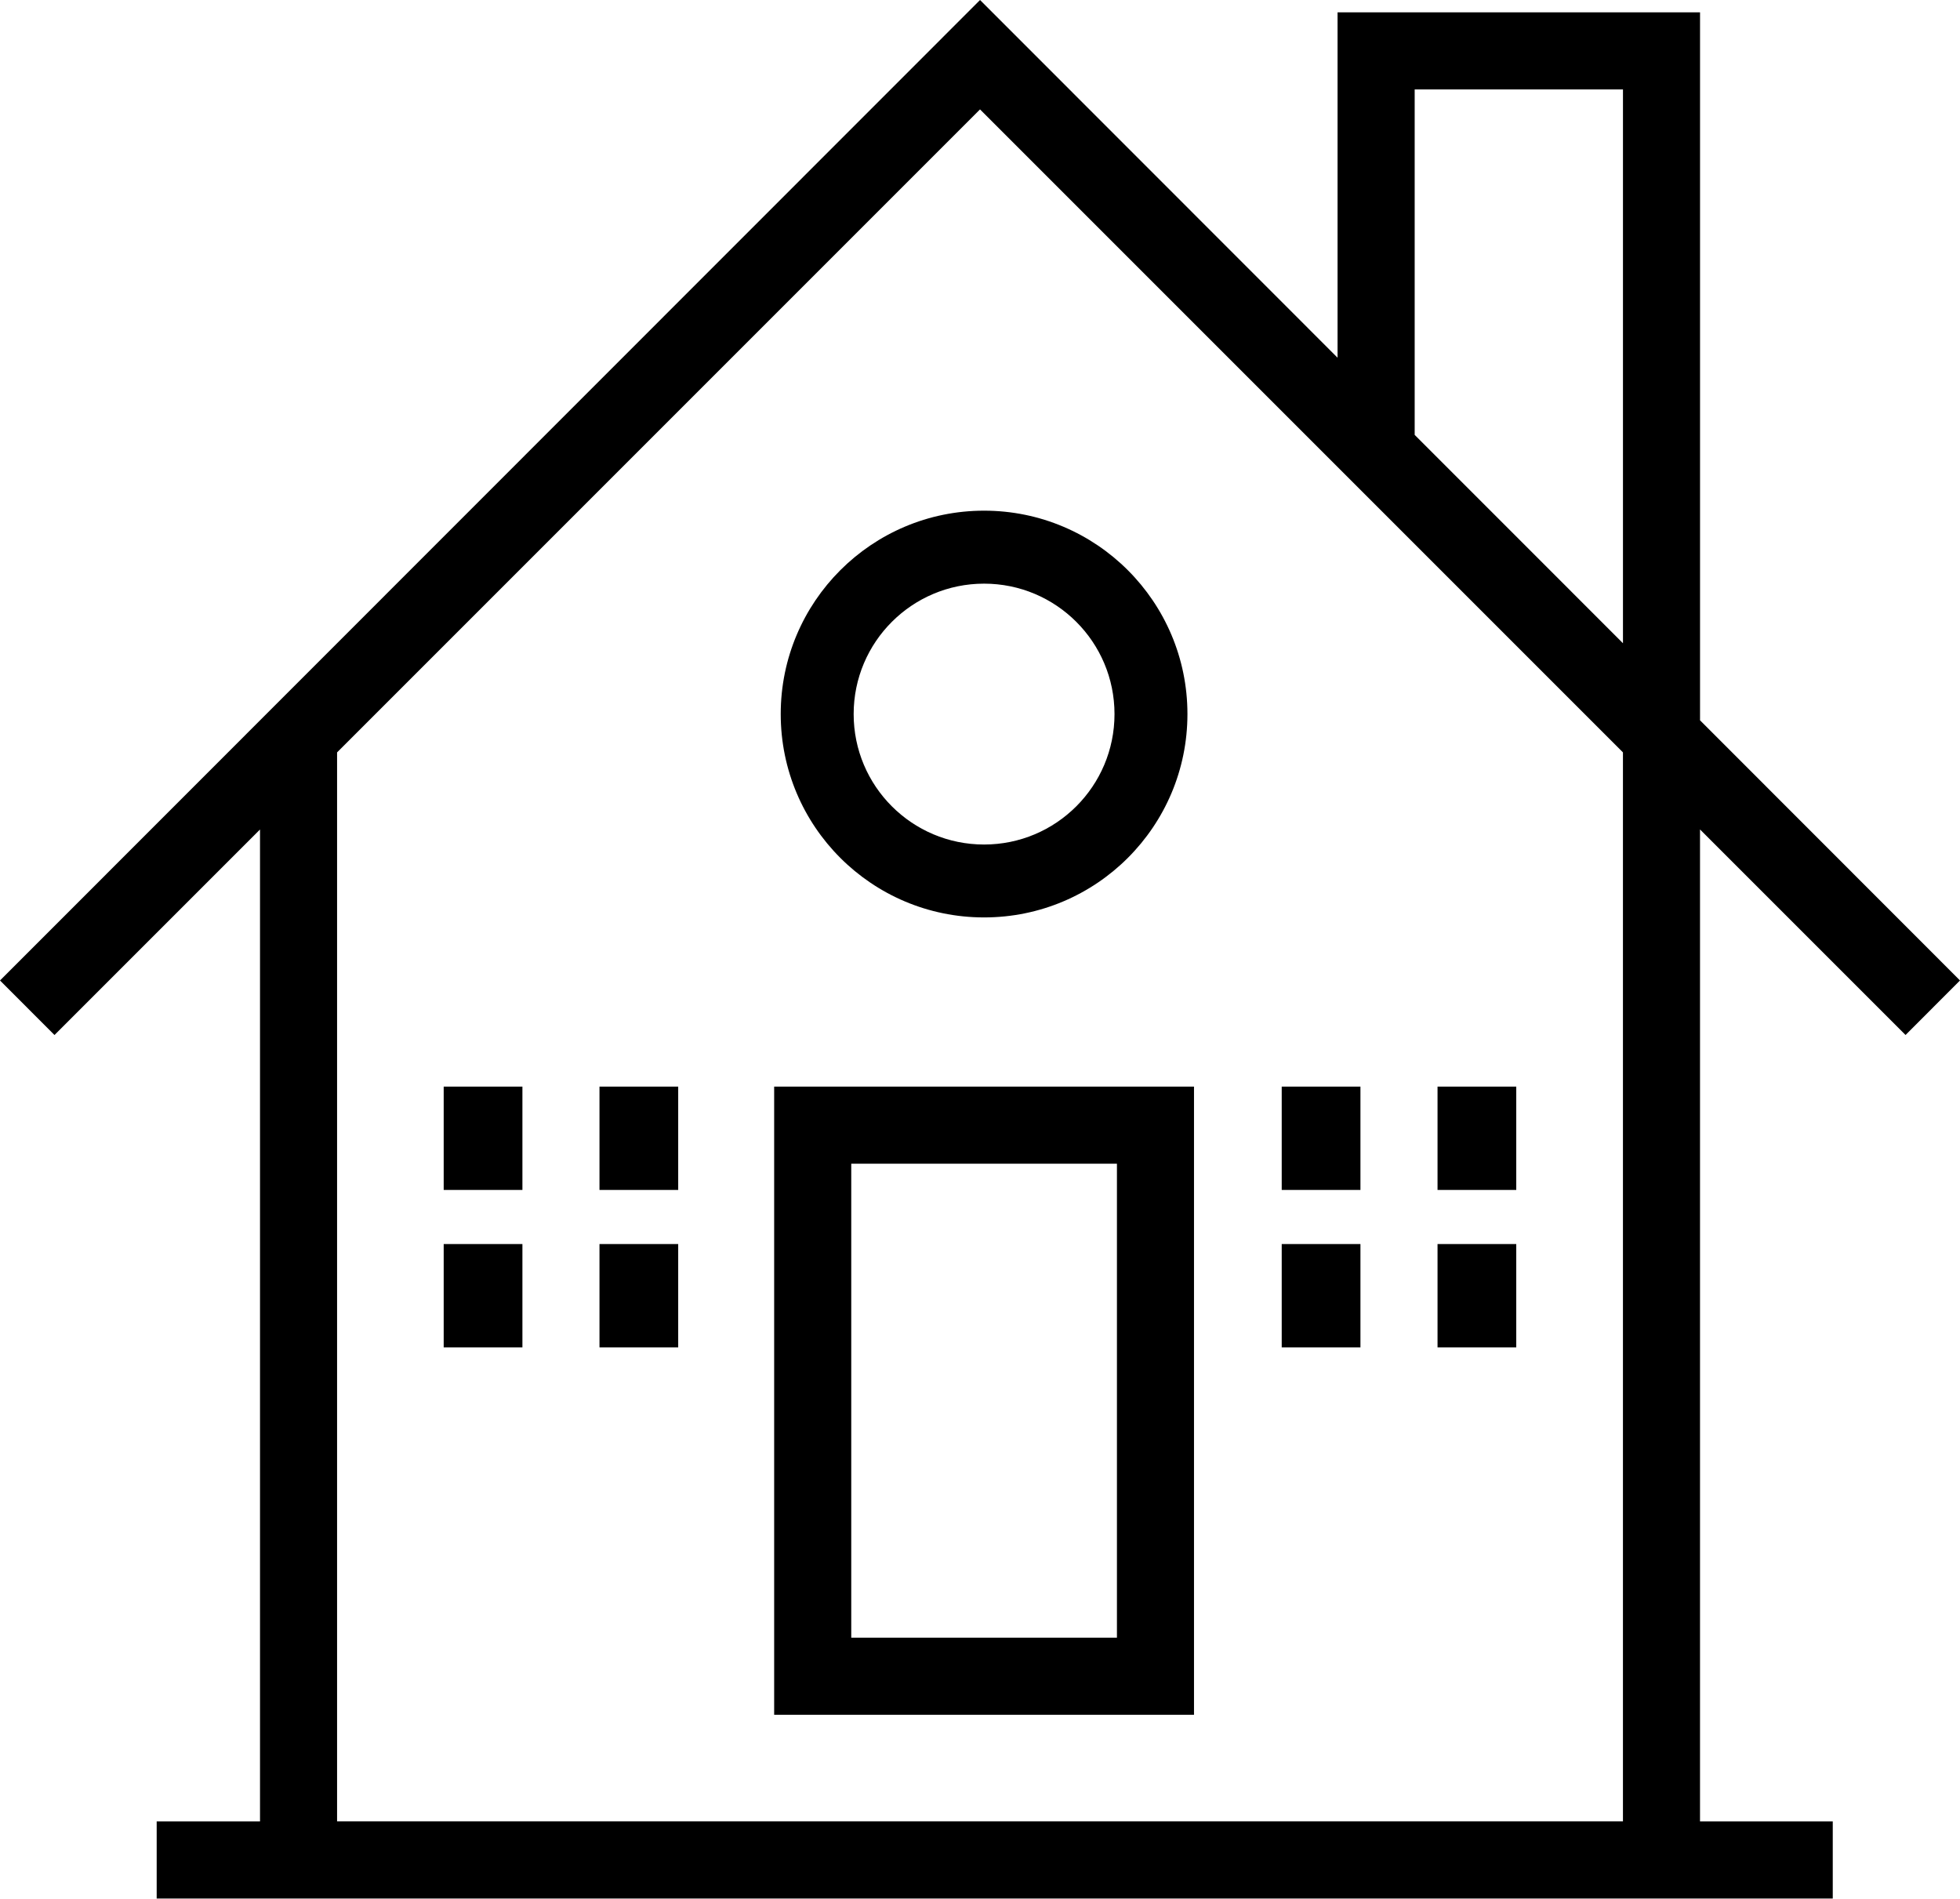
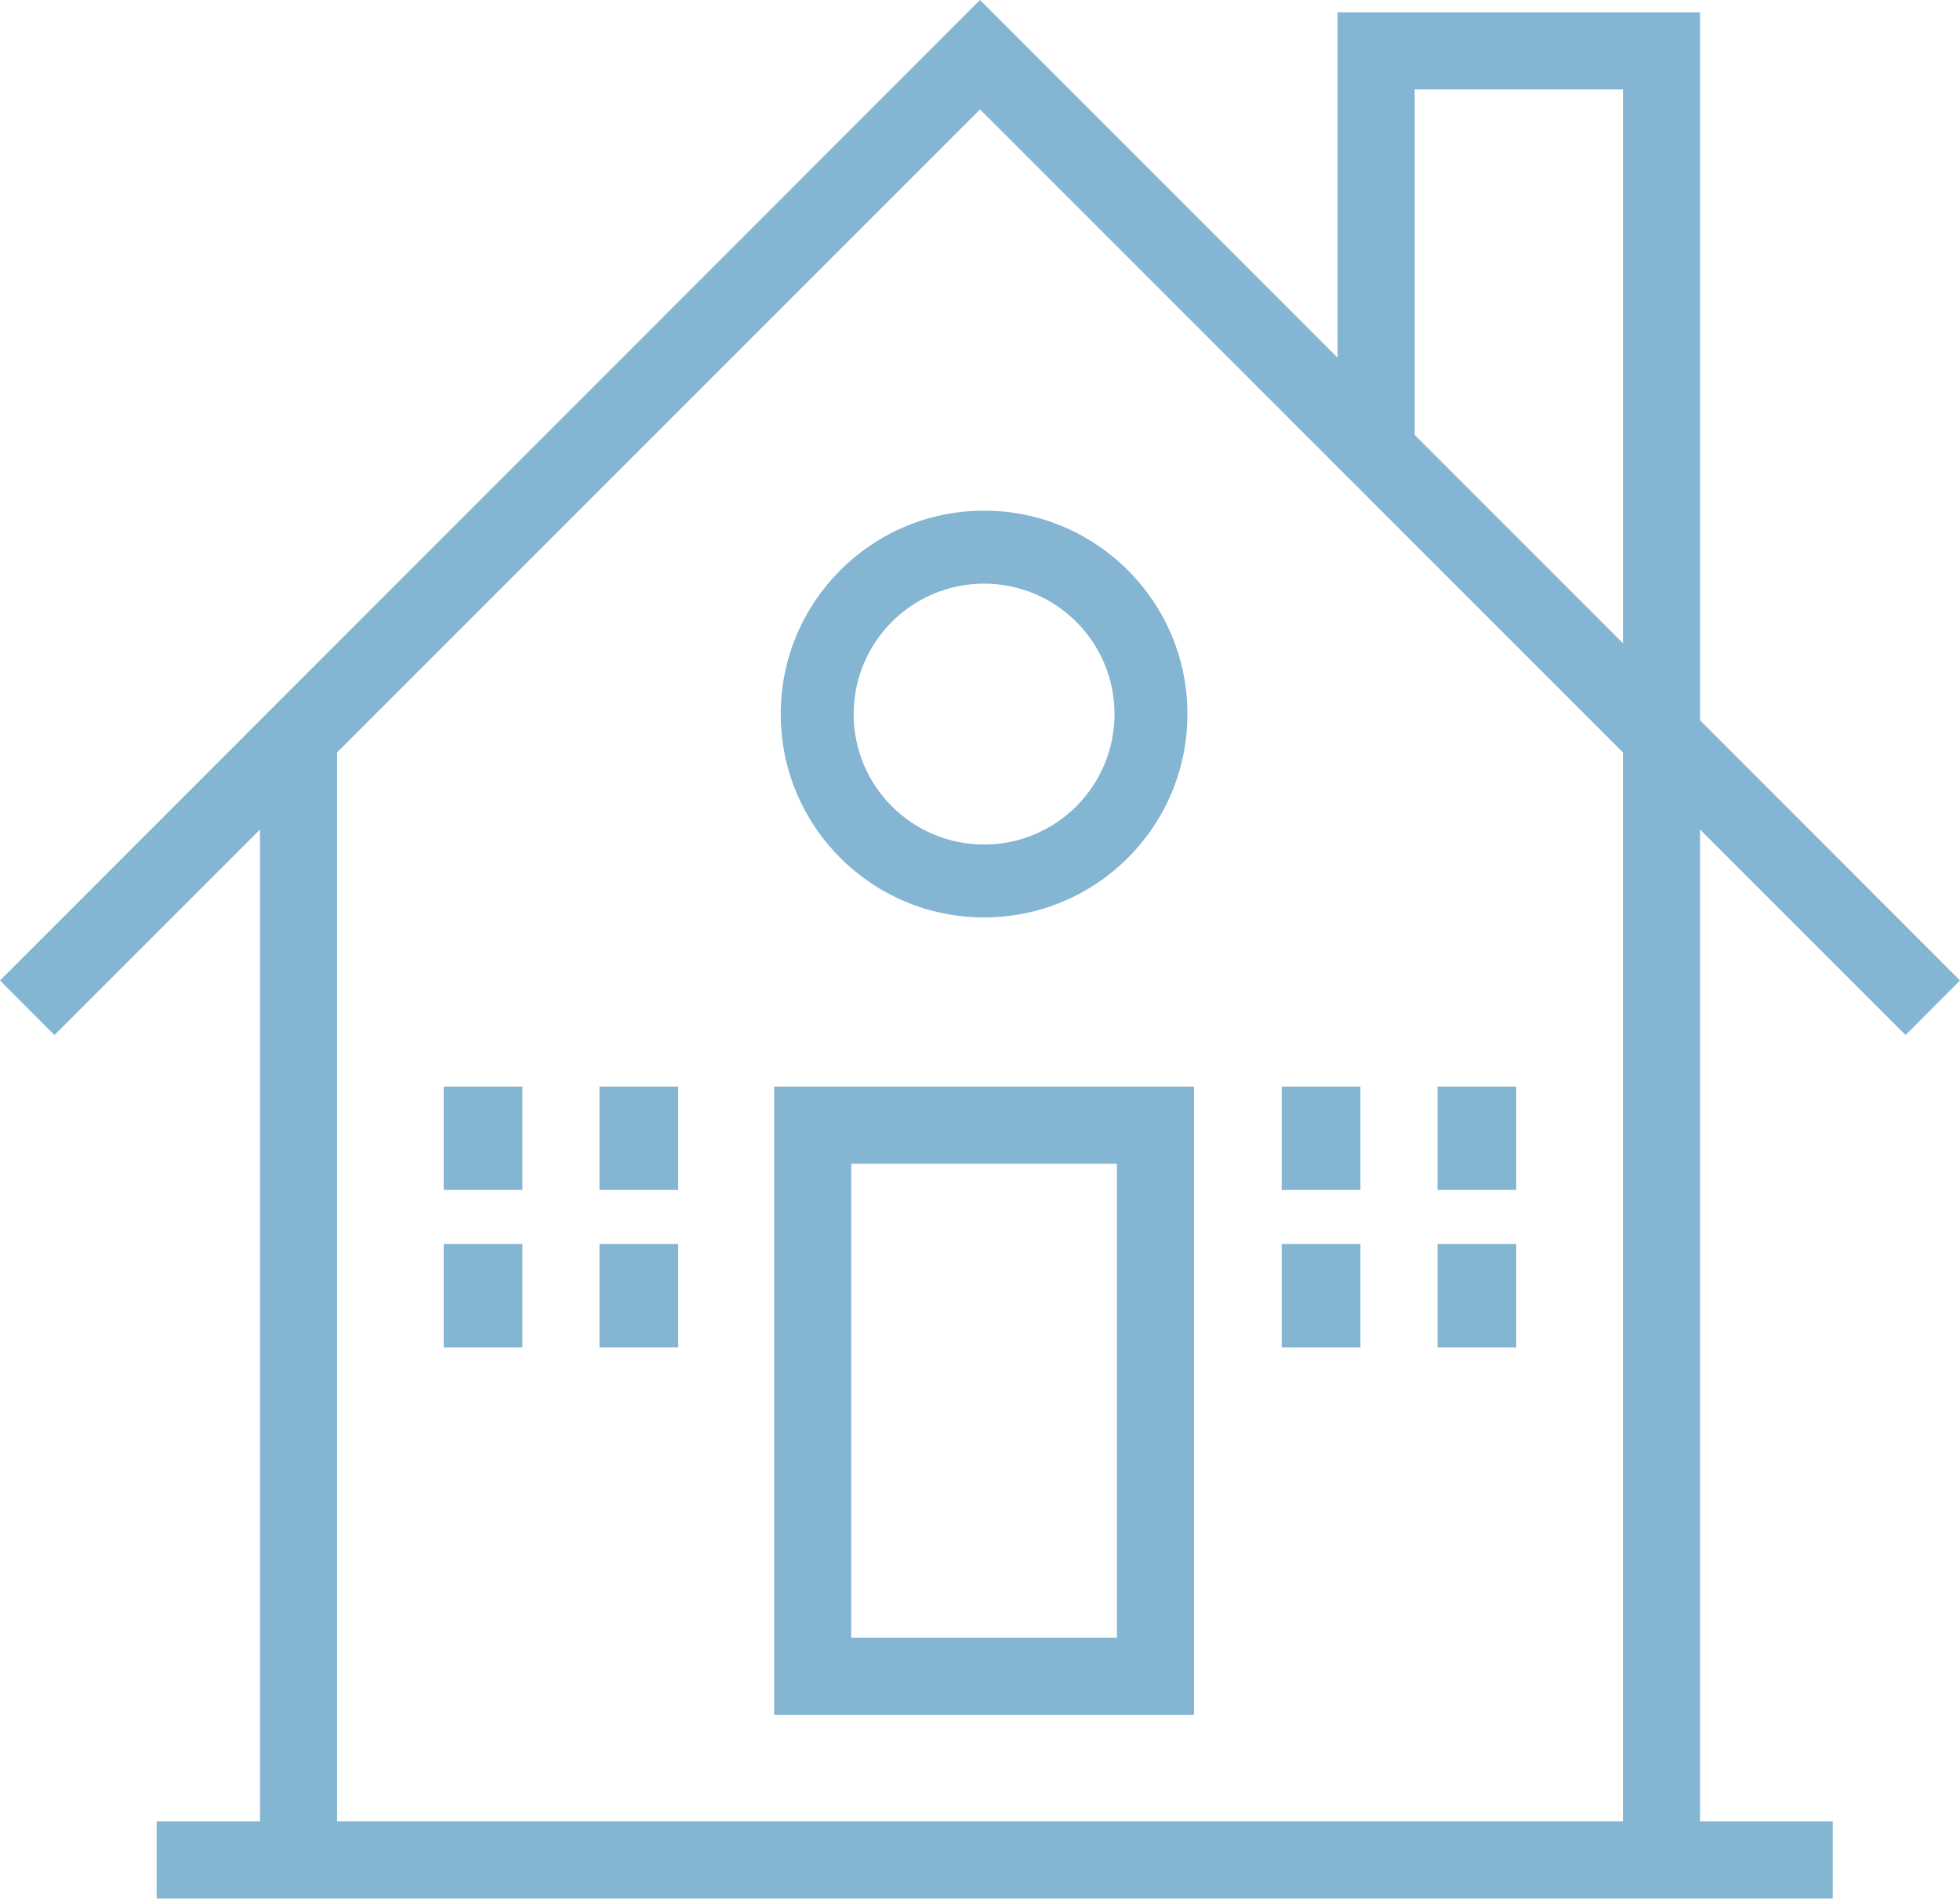
- <svg xmlns="http://www.w3.org/2000/svg" width="74.695" height="72.346" viewBox="0 0 74.695 72.346">
+ <svg xmlns="http://www.w3.org/2000/svg" fill="#84b5d3" width="74.695" height="72.346" viewBox="0 0 74.695 72.346">
  <path d="M29.503 65.345h16V41.407h-16v23.938zm13.063-2.938H32.441V44.345h10.125v18.062z" />
  <path d="M72.62 39.44l2.075-2.078-9.907-9.913V.47H50.974v13.161L37.349 0 0 37.363l2.077 2.078 7.832-7.832v37.799H5.971v2.938h63.875v-2.938h-5.059v-37.8l7.833 7.832zM53.913 3.408h7.938v21.104l-7.938-7.94V3.408zm7.937 65.999H12.846V28.671L37.348 4.169 61.85 28.671v40.736z" />
  <path d="M29.753 27.21a7.75 7.75 0 1 0 15.5 0 7.75 7.75 0 0 0-15.5 0zm7.75-4.969a4.97 4.97 0 1 1 0 9.941 4.97 4.97 0 0 1 0-9.941zM16.909 41.407h3v3.938h-3zM22.846 41.407h3v3.938h-3zM16.909 47.407h3v3.938h-3zM22.846 47.407h3v3.938h-3zM48.846 41.407h3v3.938h-3zM54.784 41.407h3v3.938h-3zM48.846 47.407h3v3.938h-3zM54.784 47.407h3v3.938h-3z" />
</svg>
